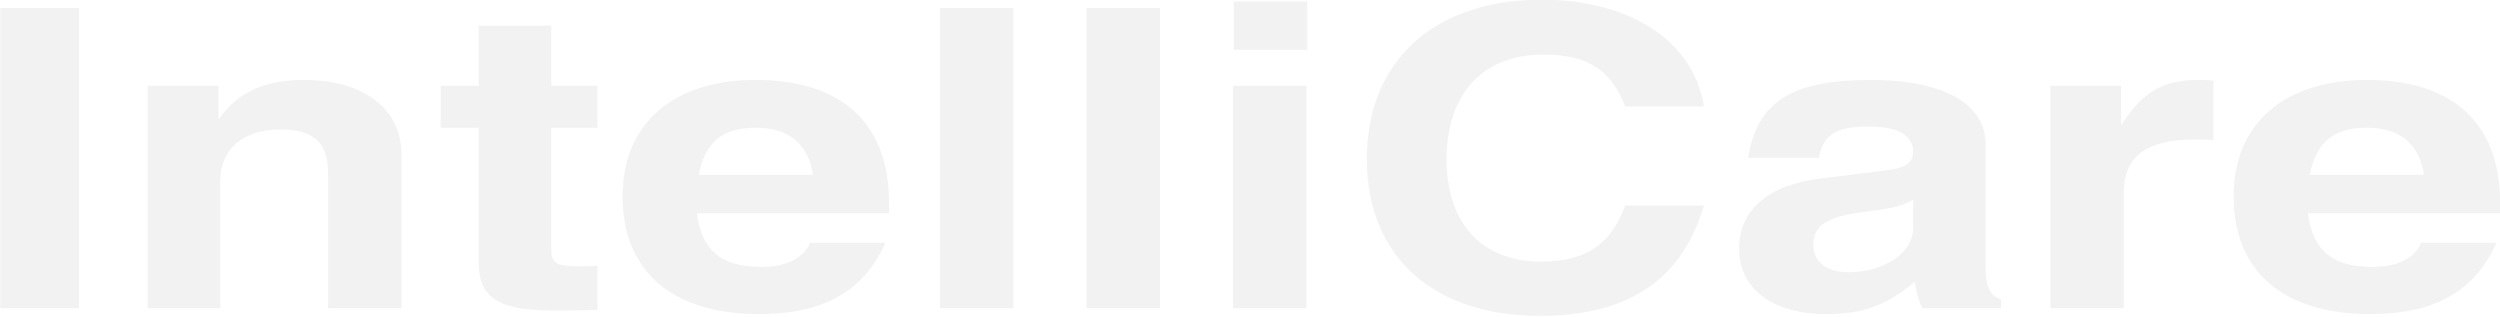
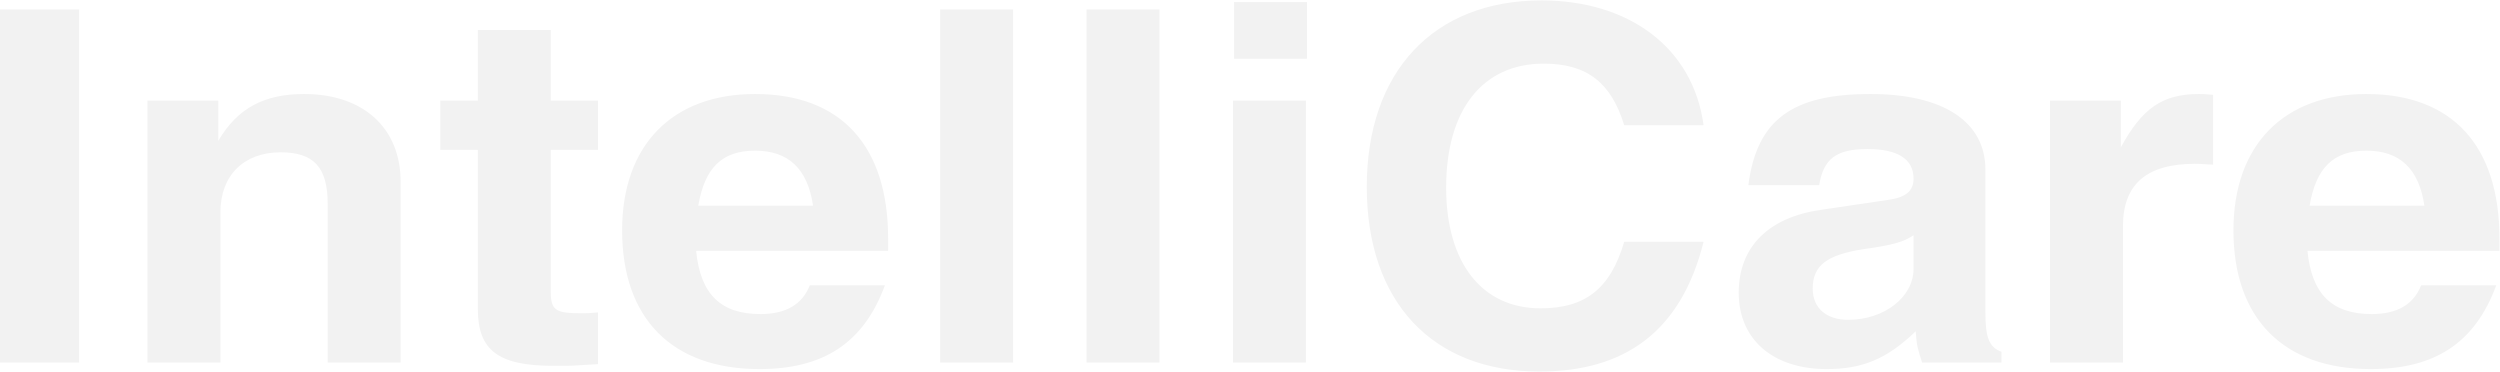
- <svg xmlns="http://www.w3.org/2000/svg" width="53.428mm" height="6.758mm" viewBox="0 0 53.428 6.758" version="1.1" id="svg8">
+ <svg xmlns="http://www.w3.org/2000/svg" width="41.624mm" height="6.192mm" viewBox="0 0 41.624 6.192" version="1.1" id="svg8">
  <defs id="defs2" />
-   <text xml:space="preserve" style="font-style:normal;font-weight:normal;font-size:11.081px;line-height:862.75;font-family:sans-serif;letter-spacing:0px;word-spacing:0px;display:inline;fill:#000000;fill-opacity:1;stroke:none;stroke-width:0.277" x="-0.576" y="8.166" id="text12" transform="scale(1.239518,0.8067654)">
-     <tspan id="tspan10" x="-0.576" y="8.166" style="font-style:normal;font-variant:normal;font-weight:bold;font-stretch:condensed;line-height:862.75;font-family:'TeX Gyre Heros Cn';-inkscape-font-specification:'TeX Gyre Heros Cn Bold Condensed';fill:#f2f2f2;stroke-width:0.277">IntelliCare</tspan>
+   <text xml:space="preserve" style="font-style:normal;font-weight:normal;font-size:9.362px;line-height:862.75;font-family:sans-serif;letter-spacing:0px;word-spacing:0px;display:inline;fill:#000000;fill-opacity:1;stroke:none;stroke-width:0.234" x="-0.487" y="6.9" id="text12" transform="scale(1.142947,0.8749314)">
+     <tspan id="tspan10" x="-0.487" y="6.9" style="font-style:normal;font-variant:normal;font-weight:bold;font-stretch:condensed;line-height:987.35;font-family:'TeX Gyre Heros Cn';-inkscape-font-specification:'TeX Gyre Heros Cn Bold Condensed';fill:#f2f2f2;stroke-width:0.234">IntelliCare</tspan>
  </text>
</svg>
